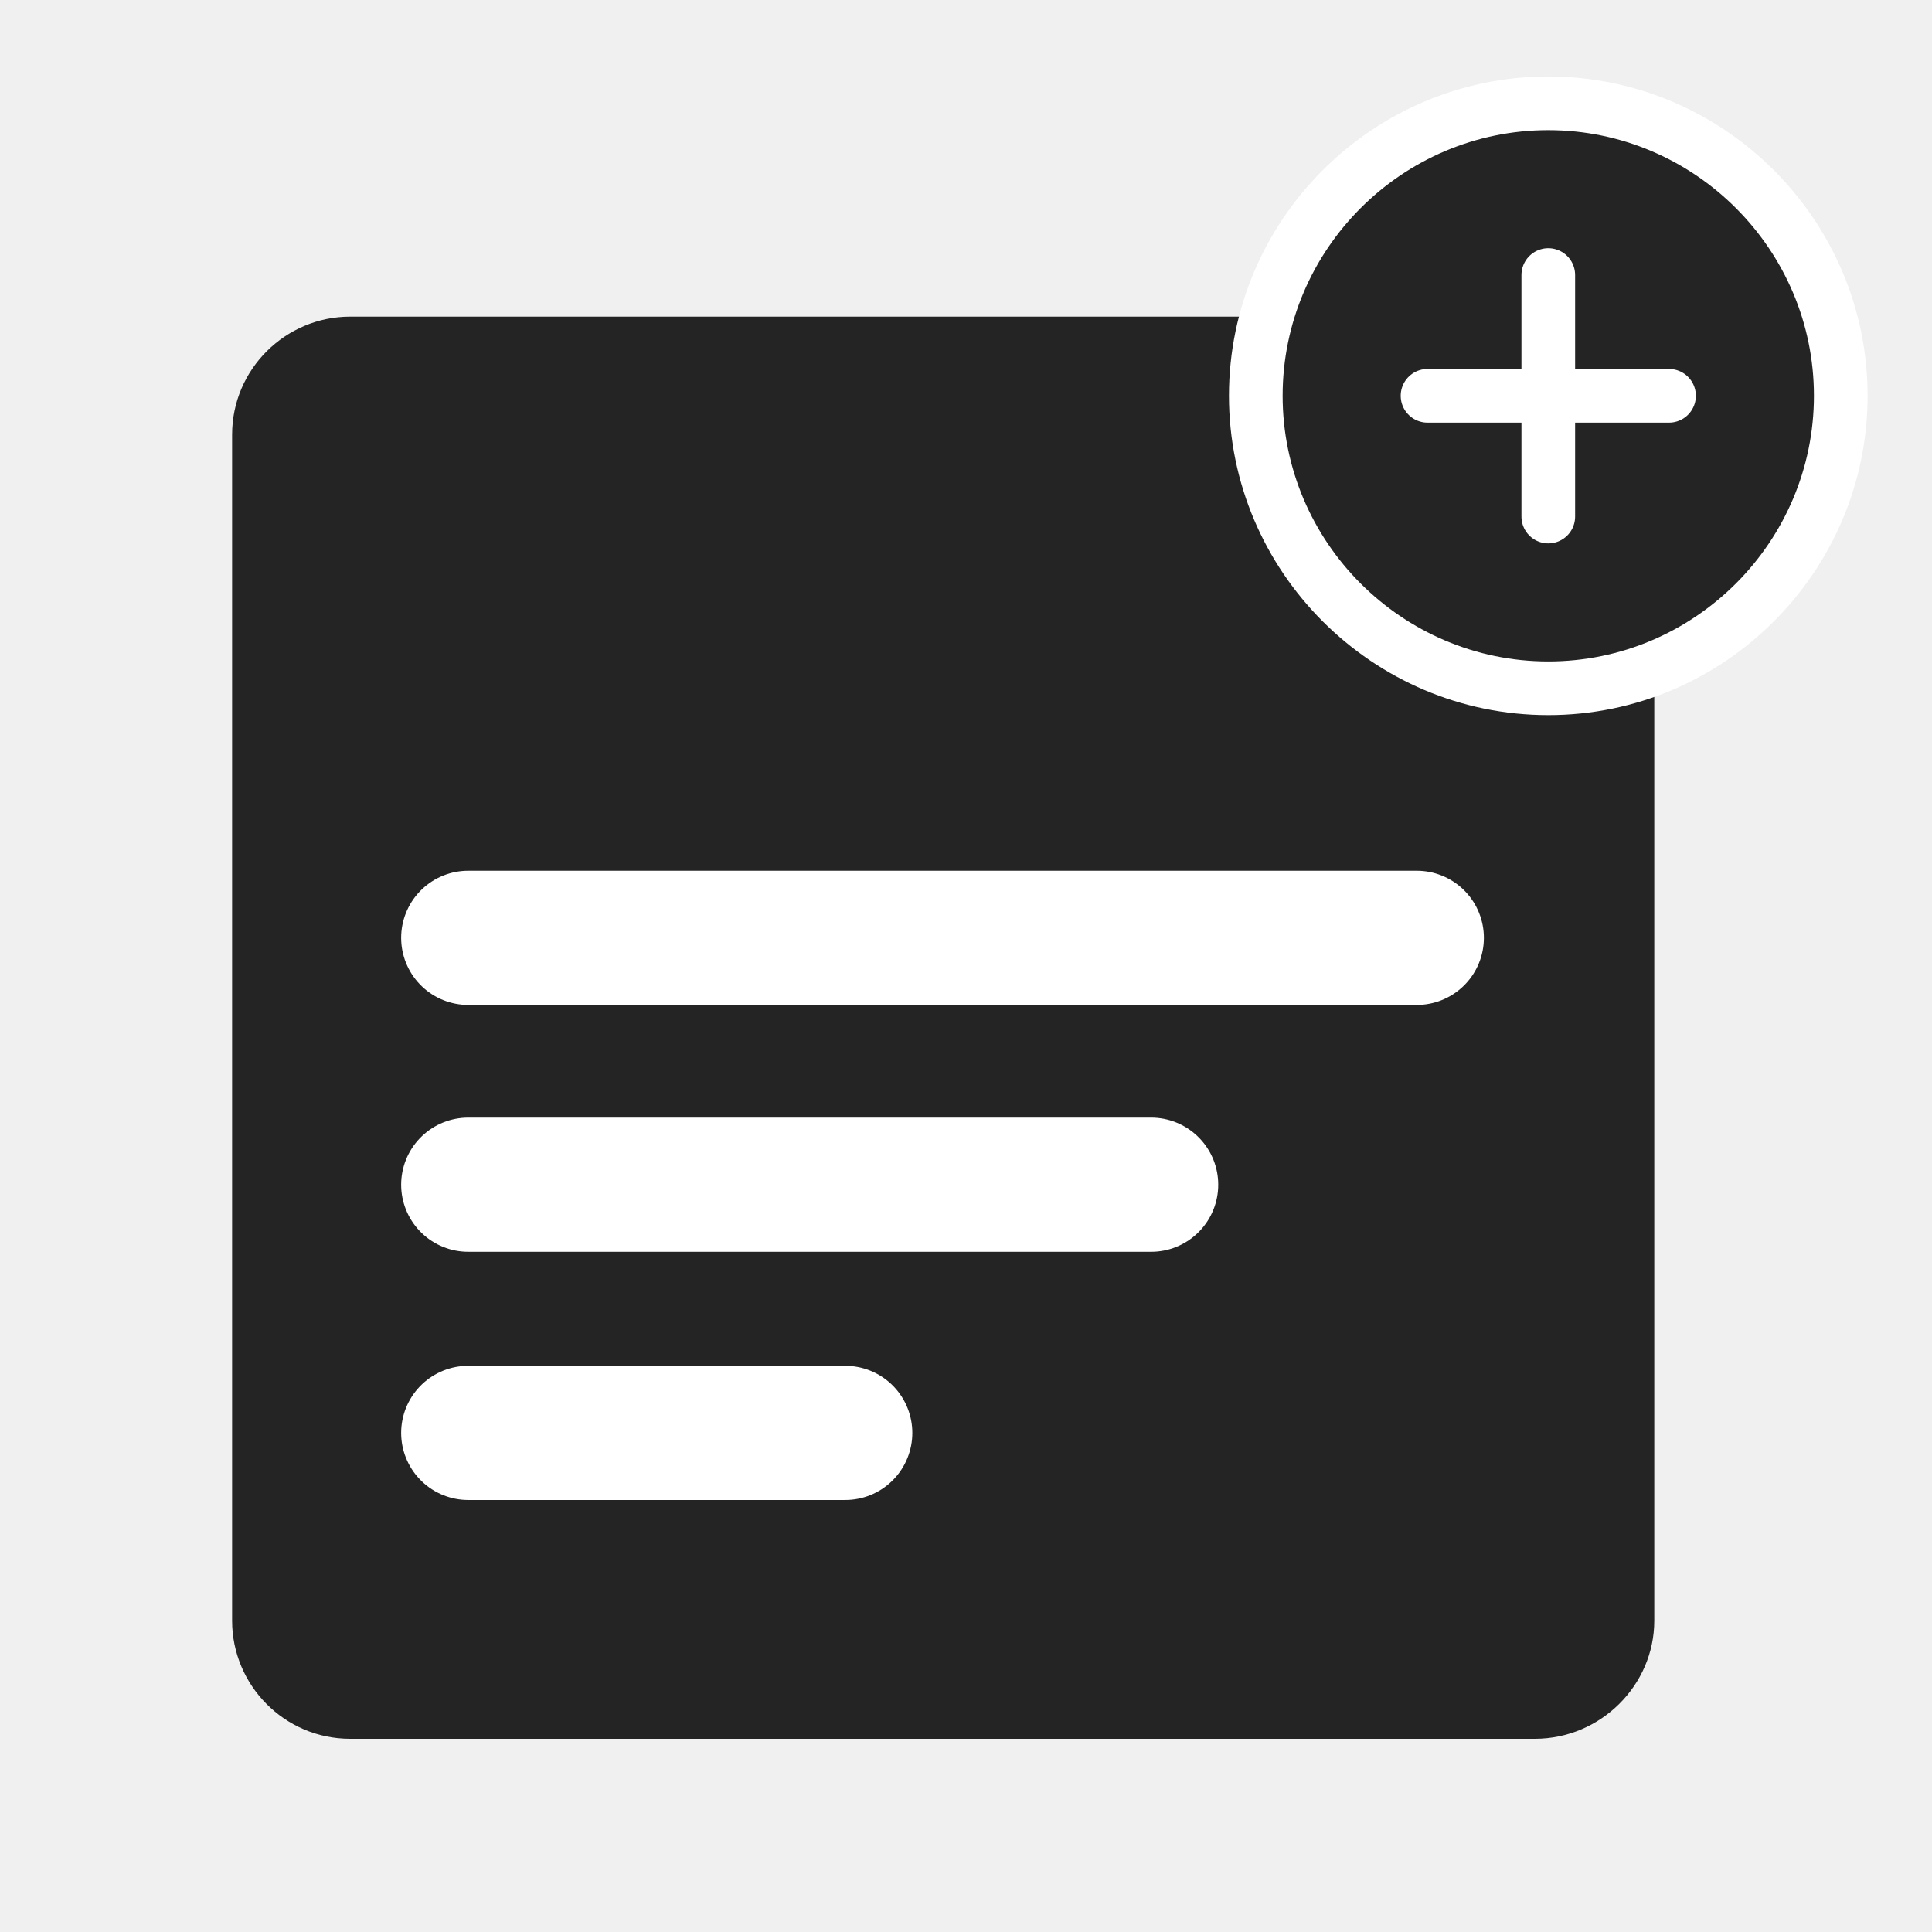
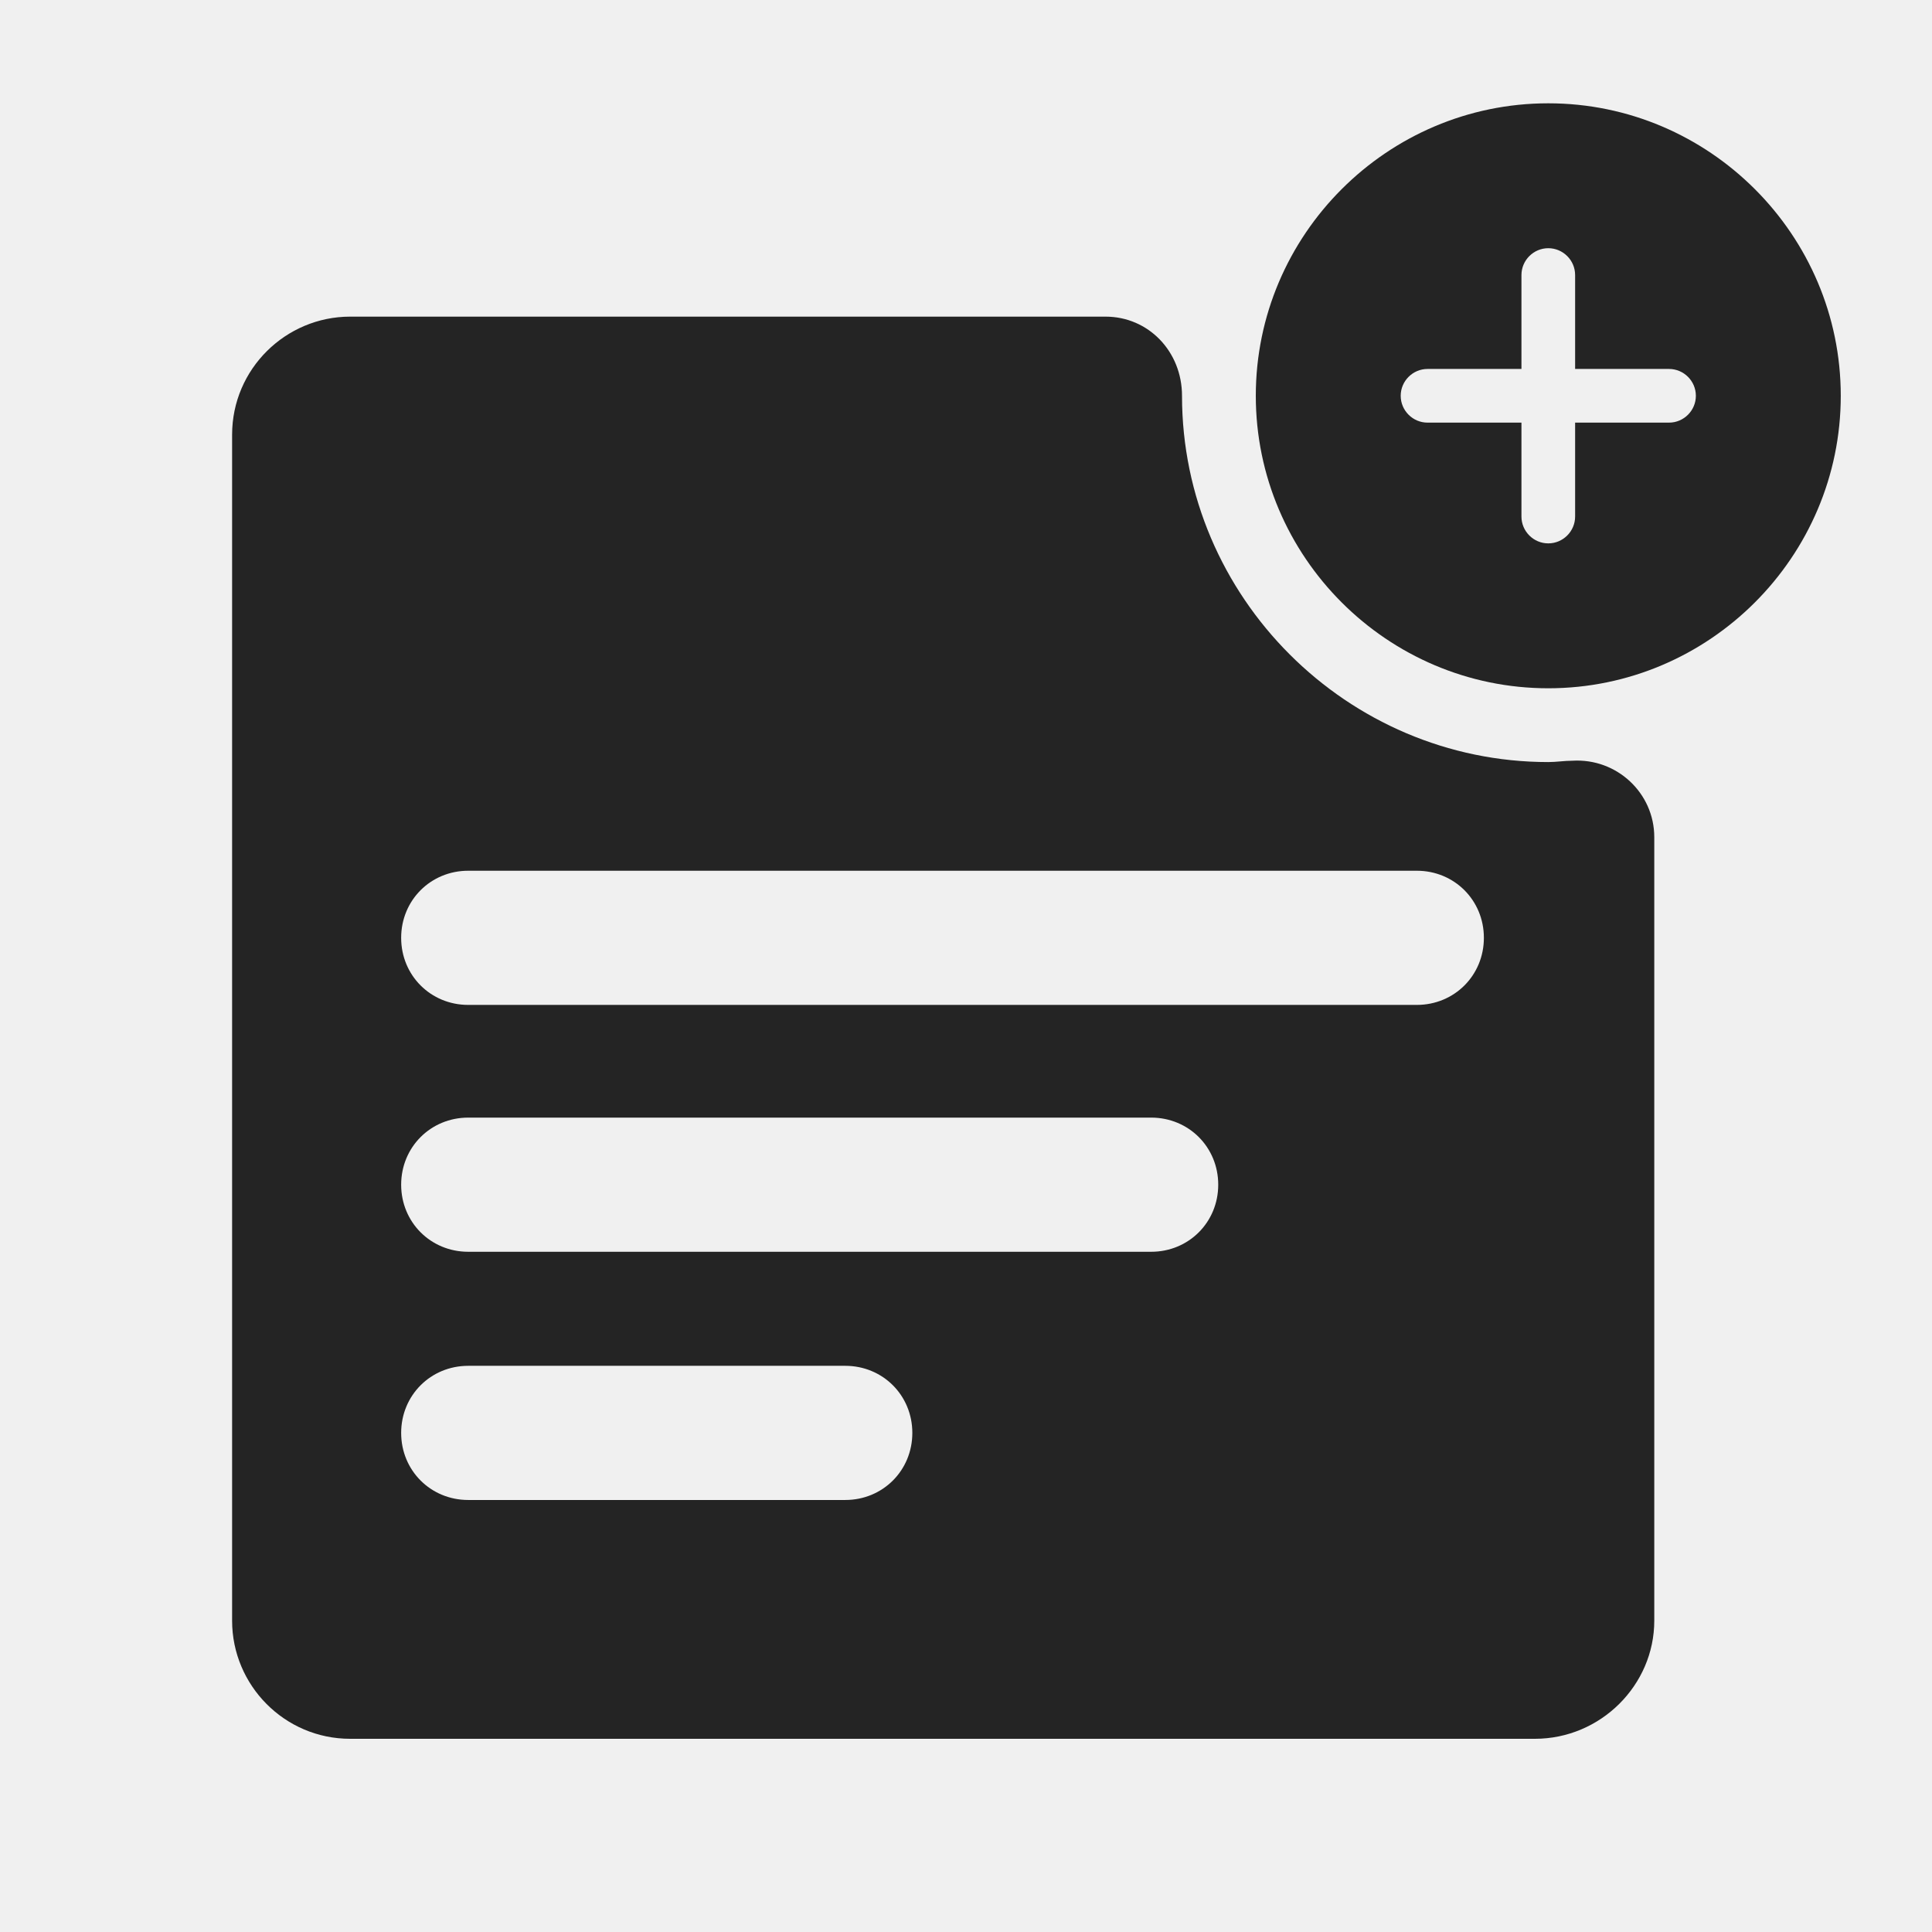
<svg xmlns="http://www.w3.org/2000/svg" version="1.1" id="Layer_1" x="0px" y="0px" viewBox="0 0 144 144" style="enable-background:new 0 0 144 144;" xml:space="preserve">
  <style type="text/css">
	.st0{fill:#242424;}
- 	.st1{fill:none;stroke:#FFFFFF;stroke-width:10;stroke-linecap:round;stroke-miterlimit:10;}
- 	.st2{fill:#FFFFFF;}
- 	.st3{fill:none;stroke:#FFFFFF;stroke-width:4;stroke-linecap:round;stroke-miterlimit:10;}
</style>
-   <path class="st0" d="M114.4,129.6H26.1c-4.9,0-8.8-4-8.8-8.8V32.4c0-4.9,4-8.8,8.8-8.8h88.4c4.9,0,8.8,4,8.8,8.8v88.4  C123.3,125.6,119.3,129.6,114.4,129.6z" />
-   <line class="st1" x1="34.9" y1="69.9" x2="105.6" y2="69.9" />
-   <line class="st1" x1="34.9" y1="88.3" x2="85.8" y2="88.3" />
-   <line class="st1" x1="34.9" y1="106.8" x2="63" y2="106.8" />
  <g>
-     <path class="st0" d="M115.4,51.3c-12,0-21.8-9.8-21.8-21.8c0-12,9.8-21.8,21.8-21.8s21.8,9.8,21.8,21.8   C137.2,41.5,127.4,51.3,115.4,51.3z" />
-     <path class="st2" d="M115.4,9.7c10.9,0,19.8,8.9,19.8,19.8c0,10.9-8.9,19.8-19.8,19.8s-19.8-8.9-19.8-19.8   C95.6,18.6,104.5,9.7,115.4,9.7 M115.4,5.7c-13.1,0-23.8,10.7-23.8,23.8s10.7,23.8,23.8,23.8s23.8-10.7,23.8-23.8   S128.5,5.7,115.4,5.7L115.4,5.7z" />
+     <path class="st0" d="M115.4,7.7c-12,0-21.8,9.8-21.8,21.8s9.8,21.8,21.8,21.8s21.8-9.8,21.8-21.8S127.4,7.7,115.4,7.7z M124.4,31.5   h-7v7c0,1.1-0.9,2-2,2s-2-0.9-2-2v-7h-7c-1.1,0-2-0.9-2-2s0.9-2,2-2h7v-7c0-1.1,0.9-2,2-2s2,0.9,2,2v7h7c1.1,0,2,0.9,2,2   S125.5,31.5,124.4,31.5z" />
+     <path class="st0" d="M88.1,29.5C88.1,29.5,88.1,29.5,88.1,29.5c0-3.3-2.5-5.9-5.7-5.9H26.1c-4.8,0-8.8,3.9-8.8,8.8v88.4   c0,4.8,3.9,8.8,8.8,8.8h88.3c4.9,0,8.9-4,8.9-8.8V62.4c0-3.3-2.8-5.9-6.1-5.7c-0.6,0-1.2,0.1-1.8,0.1   C100.4,56.8,88.1,44.5,88.1,29.5z M63,111.8H34.9c-2.8,0-5-2.2-5-5s2.2-5,5-5H63c2.8,0,5,2.2,5,5S65.8,111.8,63,111.8z M85.8,93.3   H34.9c-2.8,0-5-2.2-5-5s2.2-5,5-5h50.9c2.8,0,5,2.2,5,5S88.6,93.3,85.8,93.3z M105.6,74.9H34.9c-2.8,0-5-2.2-5-5s2.2-5,5-5h70.7   c2.8,0,5,2.2,5,5S108.4,74.9,105.6,74.9z" />
  </g>
-   <line class="st3" x1="115.4" y1="20.5" x2="115.4" y2="38.5" />
-   <line class="st3" x1="106.4" y1="29.5" x2="124.4" y2="29.5" />
</svg>
